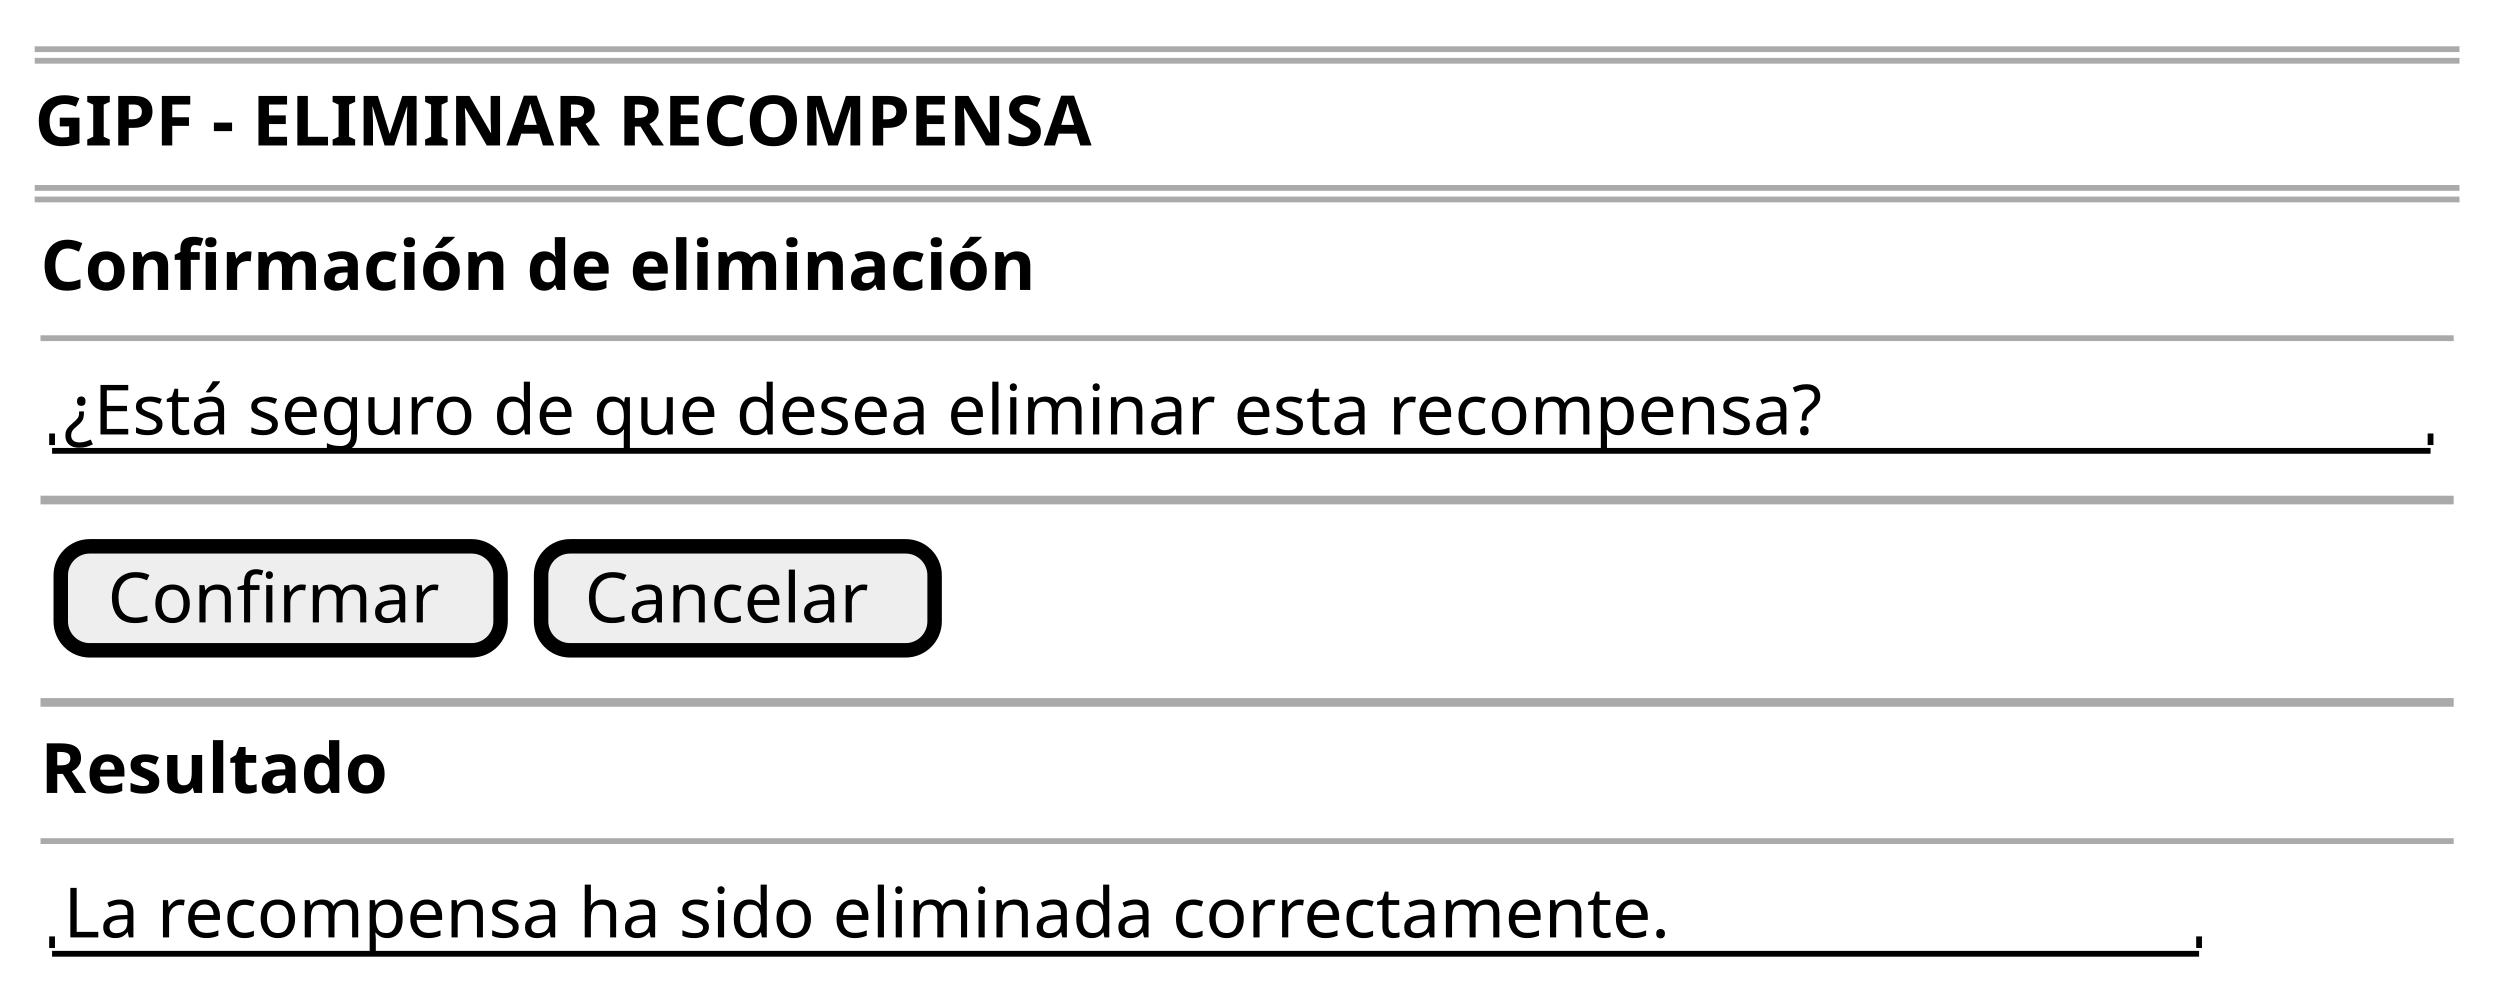
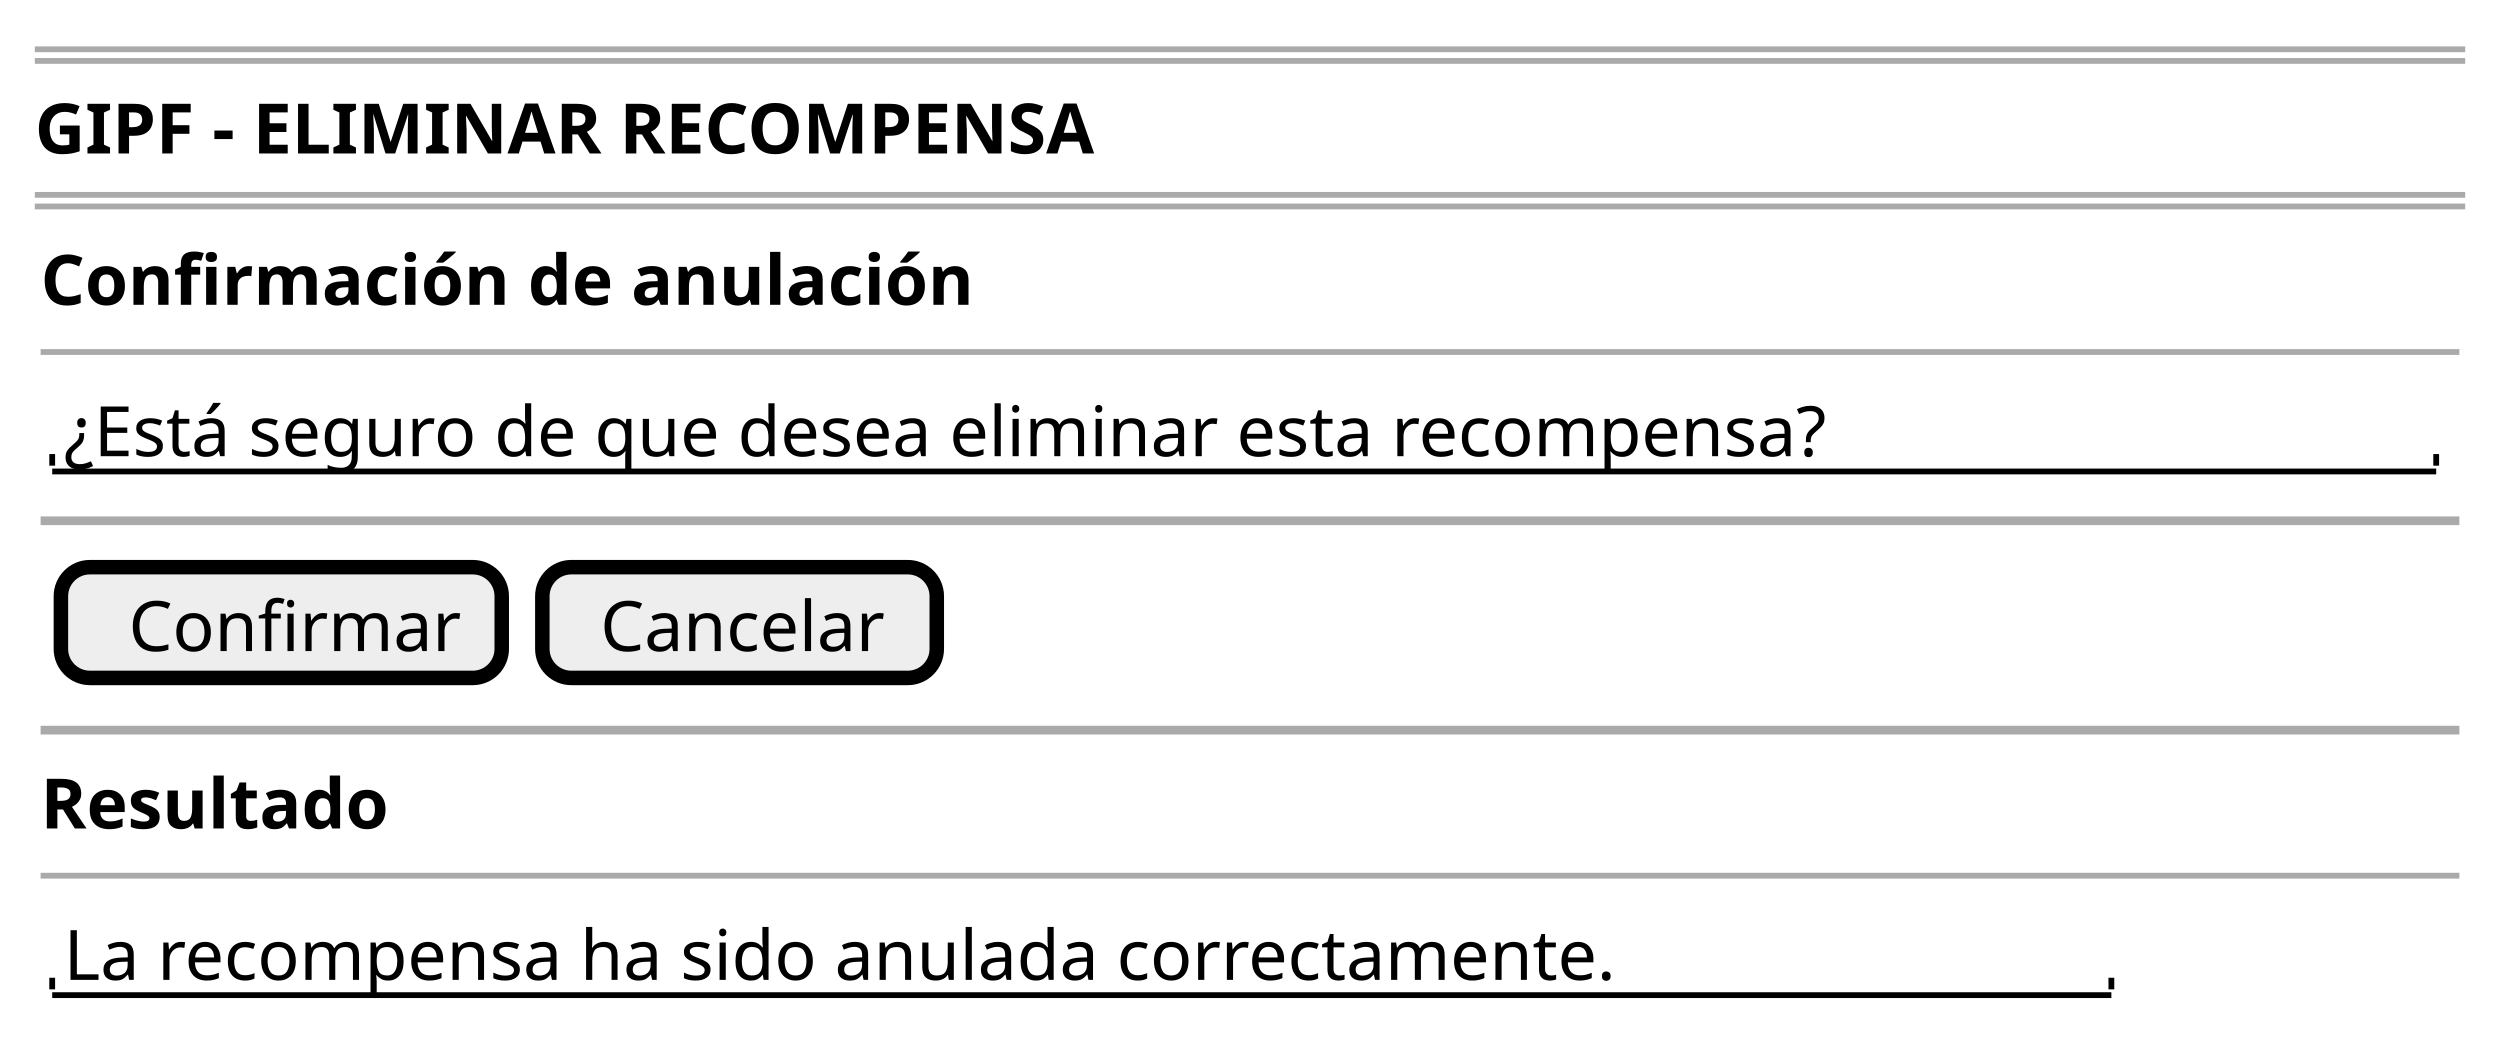
- <svg xmlns="http://www.w3.org/2000/svg" contentStyleType="text/css" data-diagram-type="SALT" height="171px" preserveAspectRatio="none" style="width:432px;height:171px;background:#FFFFFF;" version="1.1" viewBox="0 0 432 171" width="432px" zoomAndPan="magnify">
+ <svg xmlns="http://www.w3.org/2000/svg" contentStyleType="text/css" data-diagram-type="SALT" height="182px" preserveAspectRatio="none" style="width:431px;height:182px;background:#FFFFFF;" version="1.1" viewBox="0 0 431 182" width="431px" zoomAndPan="magnify">
  <defs />
  <g>
    <line style="stroke:#AAAAAA;stroke-width:1;" x1="6" x2="425" y1="8.5" y2="8.5" />
    <line style="stroke:#AAAAAA;stroke-width:1;" x1="6" x2="425" y1="10.5" y2="10.5" />
-     <text fill="#000000" font-family="sans-serif" font-size="12" font-weight="bold" lengthAdjust="spacing" textLength="207.457" x="6" y="25.139">GIPF - ELIMINAR RECOMPENSA</text>
-     <line style="stroke:#AAAAAA;stroke-width:1;" x1="6" x2="425" y1="32.469" y2="32.469" />
-     <line style="stroke:#AAAAAA;stroke-width:1;" x1="6" x2="425" y1="34.469" y2="34.469" />
-     <text fill="#000000" font-family="sans-serif" font-size="12" font-weight="bold" lengthAdjust="spacing" textLength="192.182" x="7" y="50.107">Confirmación de eliminación</text>
-     <line style="stroke:#AAAAAA;stroke-width:1;" x1="7" x2="424" y1="58.438" y2="58.438" />
-     <text fill="#000000" font-family="sans-serif" font-size="12" lengthAdjust="spacing" textLength="328.875" x="11" y="75.076">¿Está seguro de que desea eliminar esta recompensa?</text>
-     <line style="stroke:#000000;stroke-width:1;" x1="9" x2="420" y1="77.906" y2="77.906" />
-     <line style="stroke:#000000;stroke-width:1;" x1="9" x2="9" y1="74.906" y2="76.906" />
-     <line style="stroke:#000000;stroke-width:1;" x1="420" x2="420" y1="74.906" y2="76.906" />
-     <line style="stroke:#AAAAAA;stroke-width:1.5;" x1="7" x2="424" y1="86.406" y2="86.406" />
-     <rect fill="#EEEEEE" height="17.969" rx="5" ry="5" style="stroke:#000000;stroke-width:2.5;" width="76" x="10.5" y="94.406" />
-     <text fill="#000000" font-family="sans-serif" font-size="12" lengthAdjust="spacing" textLength="59.795" x="18.602" y="107.545">Confirmar</text>
-     <rect fill="#EEEEEE" height="17.969" rx="5" ry="5" style="stroke:#000000;stroke-width:2.5;" width="68" x="93.5" y="94.406" />
-     <text fill="#000000" font-family="sans-serif" font-size="12" lengthAdjust="spacing" textLength="52.94" x="101.03" y="107.545">Cancelar</text>
-     <line style="stroke:#AAAAAA;stroke-width:1.5;" x1="7" x2="424" y1="121.375" y2="121.375" />
-     <text fill="#000000" font-family="sans-serif" font-size="12" font-weight="bold" lengthAdjust="spacing" textLength="67.846" x="7" y="137.014">Resultado</text>
-     <line style="stroke:#AAAAAA;stroke-width:1;" x1="7" x2="424" y1="145.344" y2="145.344" />
-     <text fill="#000000" font-family="sans-serif" font-size="12" lengthAdjust="spacing" textLength="298.201" x="11" y="161.982">La recompensa ha sido eliminada correctamente.</text>
-     <line style="stroke:#000000;stroke-width:1;" x1="9" x2="380" y1="164.812" y2="164.812" />
-     <line style="stroke:#000000;stroke-width:1;" x1="9" x2="9" y1="161.812" y2="163.812" />
-     <line style="stroke:#000000;stroke-width:1;" x1="380" x2="380" y1="161.812" y2="163.812" />
+     <text fill="#000000" font-family="sans-serif" font-size="12" font-weight="700" lengthAdjust="spacing" textLength="186.006" x="6" y="26.457">GIPF - ELIMINAR RECOMPENSA</text>
+     <line style="stroke:#AAAAAA;stroke-width:1;" x1="6" x2="425" y1="33.594" y2="33.594" />
+     <line style="stroke:#AAAAAA;stroke-width:1;" x1="6" x2="425" y1="35.594" y2="35.594" />
+     <text fill="#000000" font-family="sans-serif" font-size="12" font-weight="700" lengthAdjust="spacing" textLength="154.019" x="7" y="52.551">Confirmación de anulación</text>
+     <line style="stroke:#AAAAAA;stroke-width:1;" x1="7" x2="424" y1="60.688" y2="60.688" />
+     <text fill="#000000" font-family="sans-serif" font-size="12" lengthAdjust="spacing" textLength="294.838" x="11" y="78.644">¿Está seguro de que desea eliminar esta recompensa?</text>
+     <line style="stroke:#000000;stroke-width:1;" x1="9" x2="420" y1="81.281" y2="81.281" />
+     <line style="stroke:#000000;stroke-width:1;" x1="9" x2="9" y1="78.281" y2="80.281" />
+     <line style="stroke:#000000;stroke-width:1;" x1="420" x2="420" y1="78.281" y2="80.281" />
+     <line style="stroke:#AAAAAA;stroke-width:1.5;" x1="7" x2="424" y1="89.781" y2="89.781" />
+     <rect fill="#EEEEEE" height="19.094" rx="5" ry="5" style="stroke:#000000;stroke-width:2.5;" width="76" x="10.5" y="97.781" />
+     <text fill="#000000" font-family="sans-serif" font-size="12" lengthAdjust="spacing" textLength="52.676" x="22.162" y="112.238">Confirmar</text>
+     <rect fill="#EEEEEE" height="19.094" rx="5" ry="5" style="stroke:#000000;stroke-width:2.5;" width="68" x="93.5" y="97.781" />
+     <text fill="#000000" font-family="sans-serif" font-size="12" lengthAdjust="spacing" textLength="48.023" x="103.488" y="112.238">Cancelar</text>
+     <line style="stroke:#AAAAAA;stroke-width:1.5;" x1="7" x2="424" y1="125.875" y2="125.875" />
+     <text fill="#000000" font-family="sans-serif" font-size="12" font-weight="700" lengthAdjust="spacing" textLength="58.008" x="7" y="142.832">Resultado</text>
+     <line style="stroke:#AAAAAA;stroke-width:1;" x1="7" x2="424" y1="150.969" y2="150.969" />
+     <text fill="#000000" font-family="sans-serif" font-size="12" lengthAdjust="spacing" textLength="254.156" x="11" y="168.926">La recompensa ha sido anulada correctamente.</text>
+     <line style="stroke:#000000;stroke-width:1;" x1="9" x2="364" y1="171.562" y2="171.562" />
+     <line style="stroke:#000000;stroke-width:1;" x1="9" x2="9" y1="168.562" y2="170.562" />
+     <line style="stroke:#000000;stroke-width:1;" x1="364" x2="364" y1="168.562" y2="170.562" />
  </g>
</svg>
